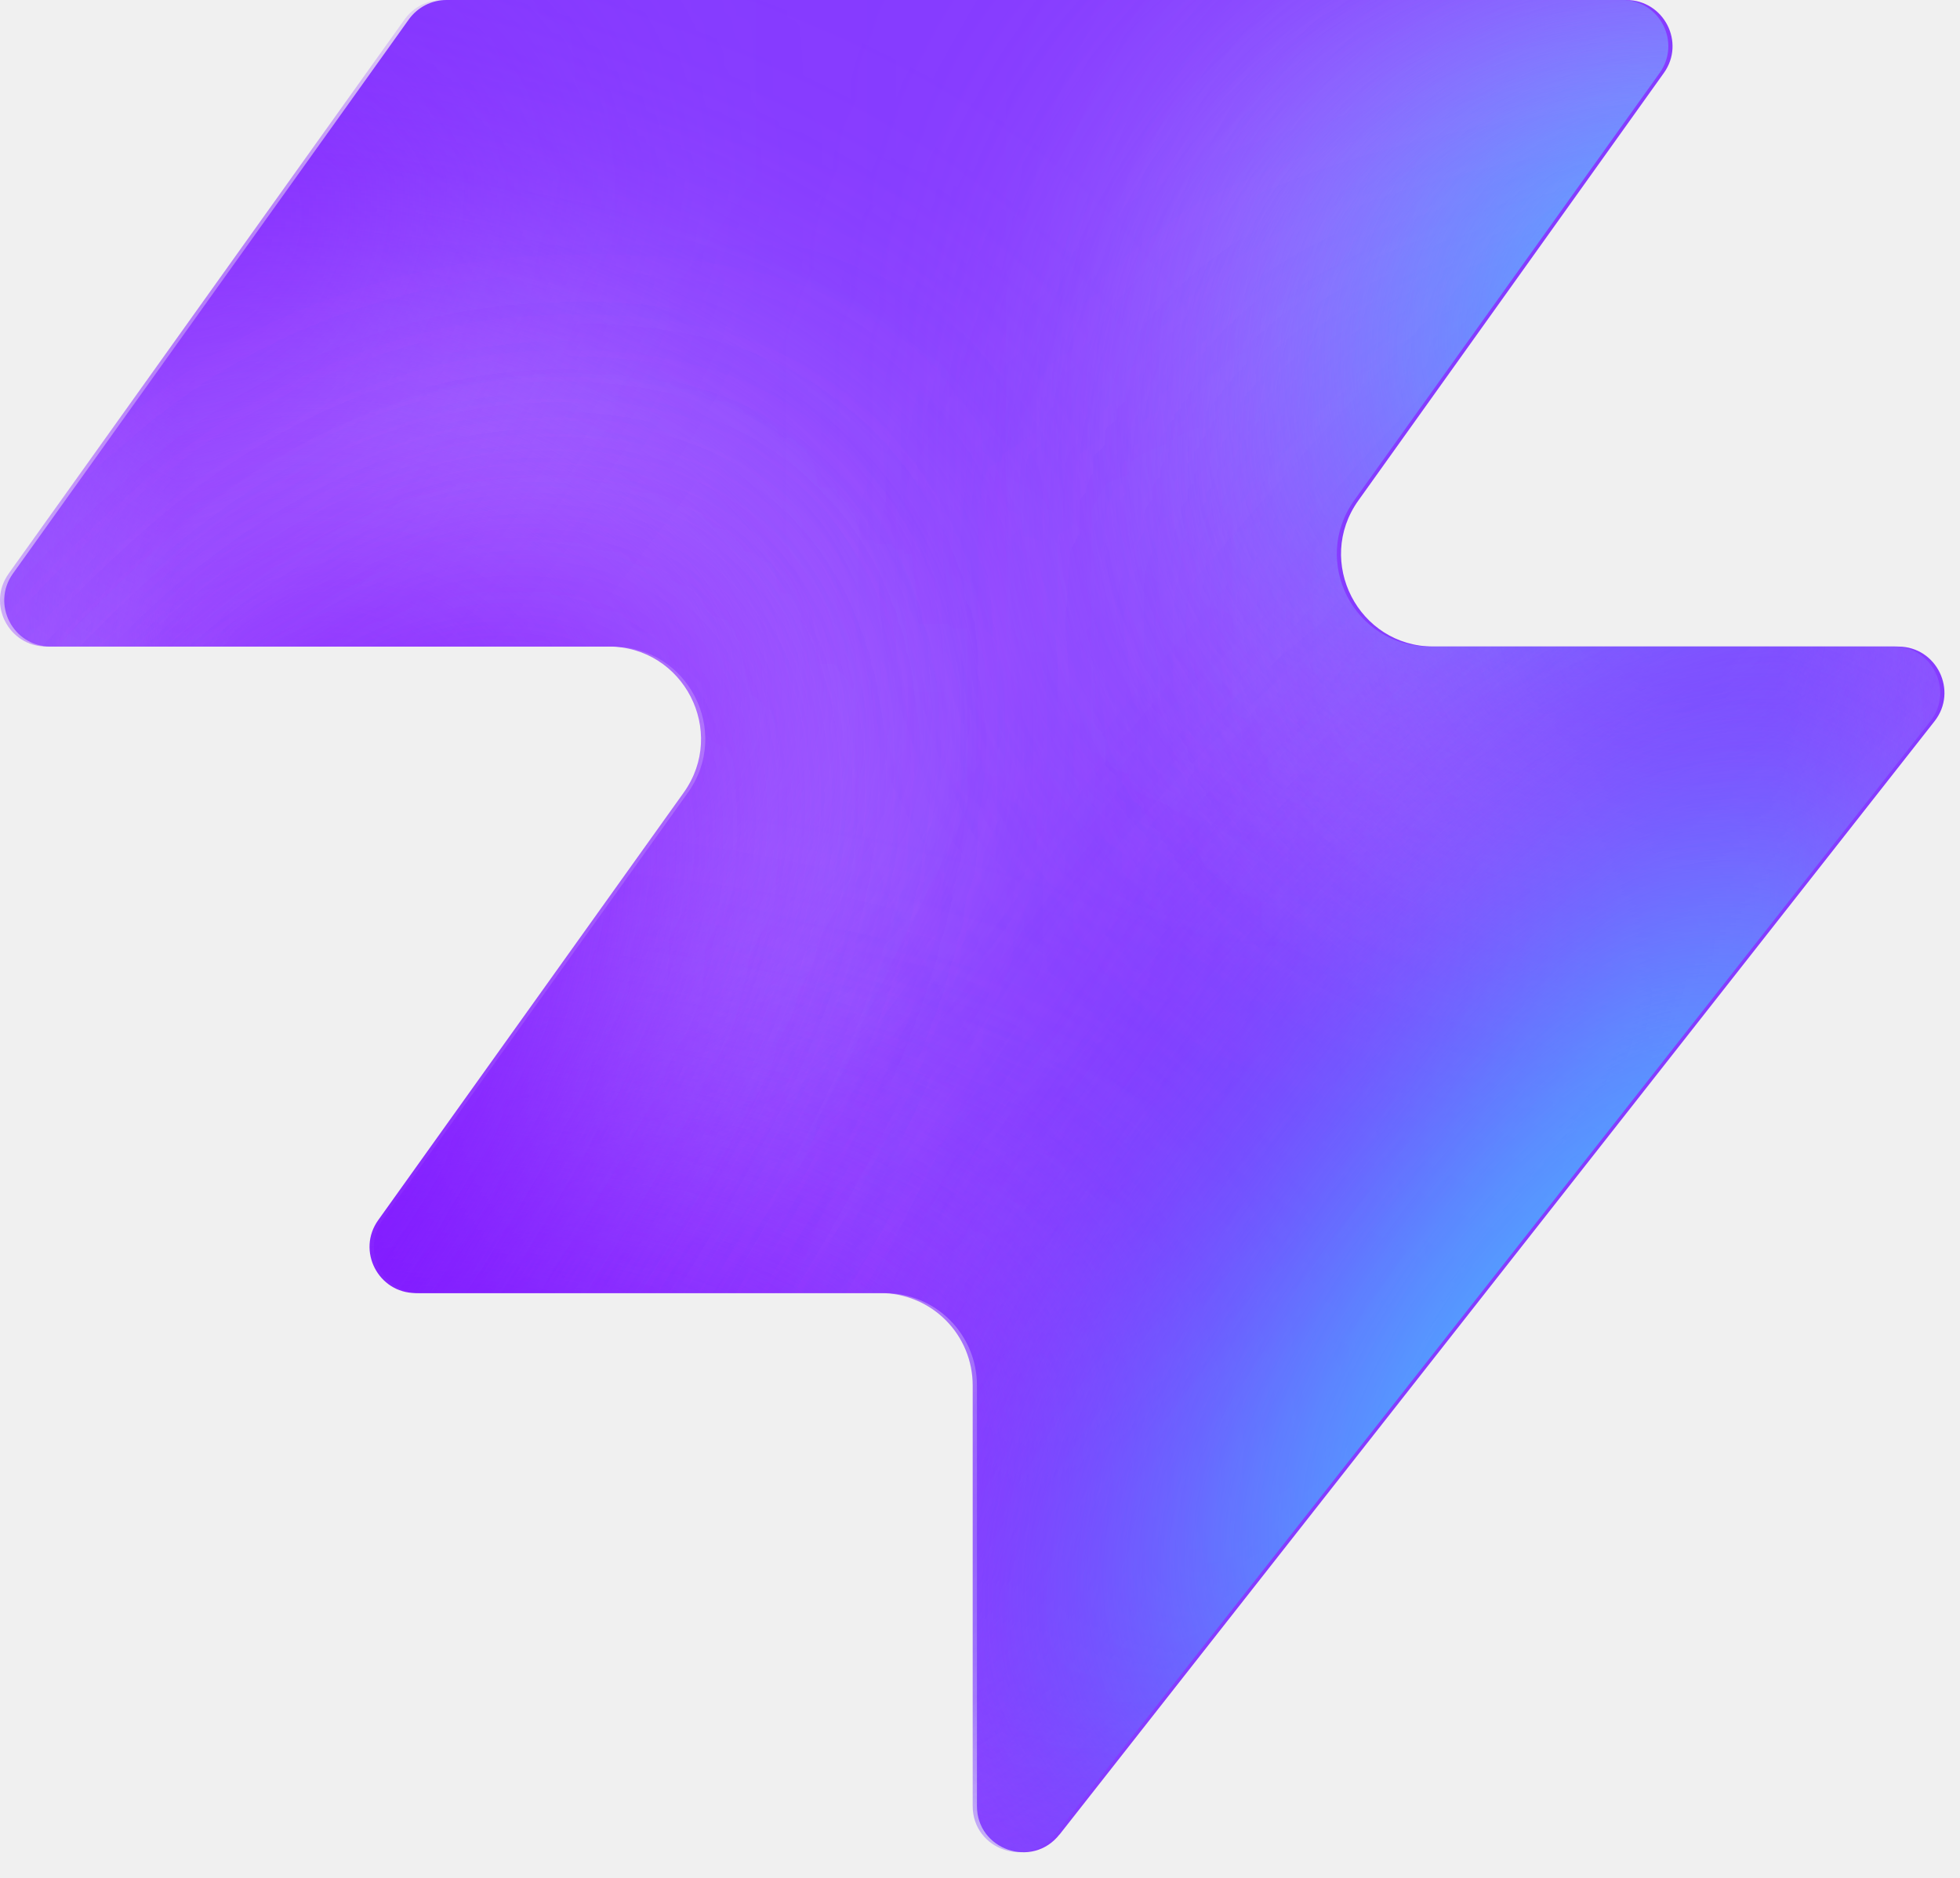
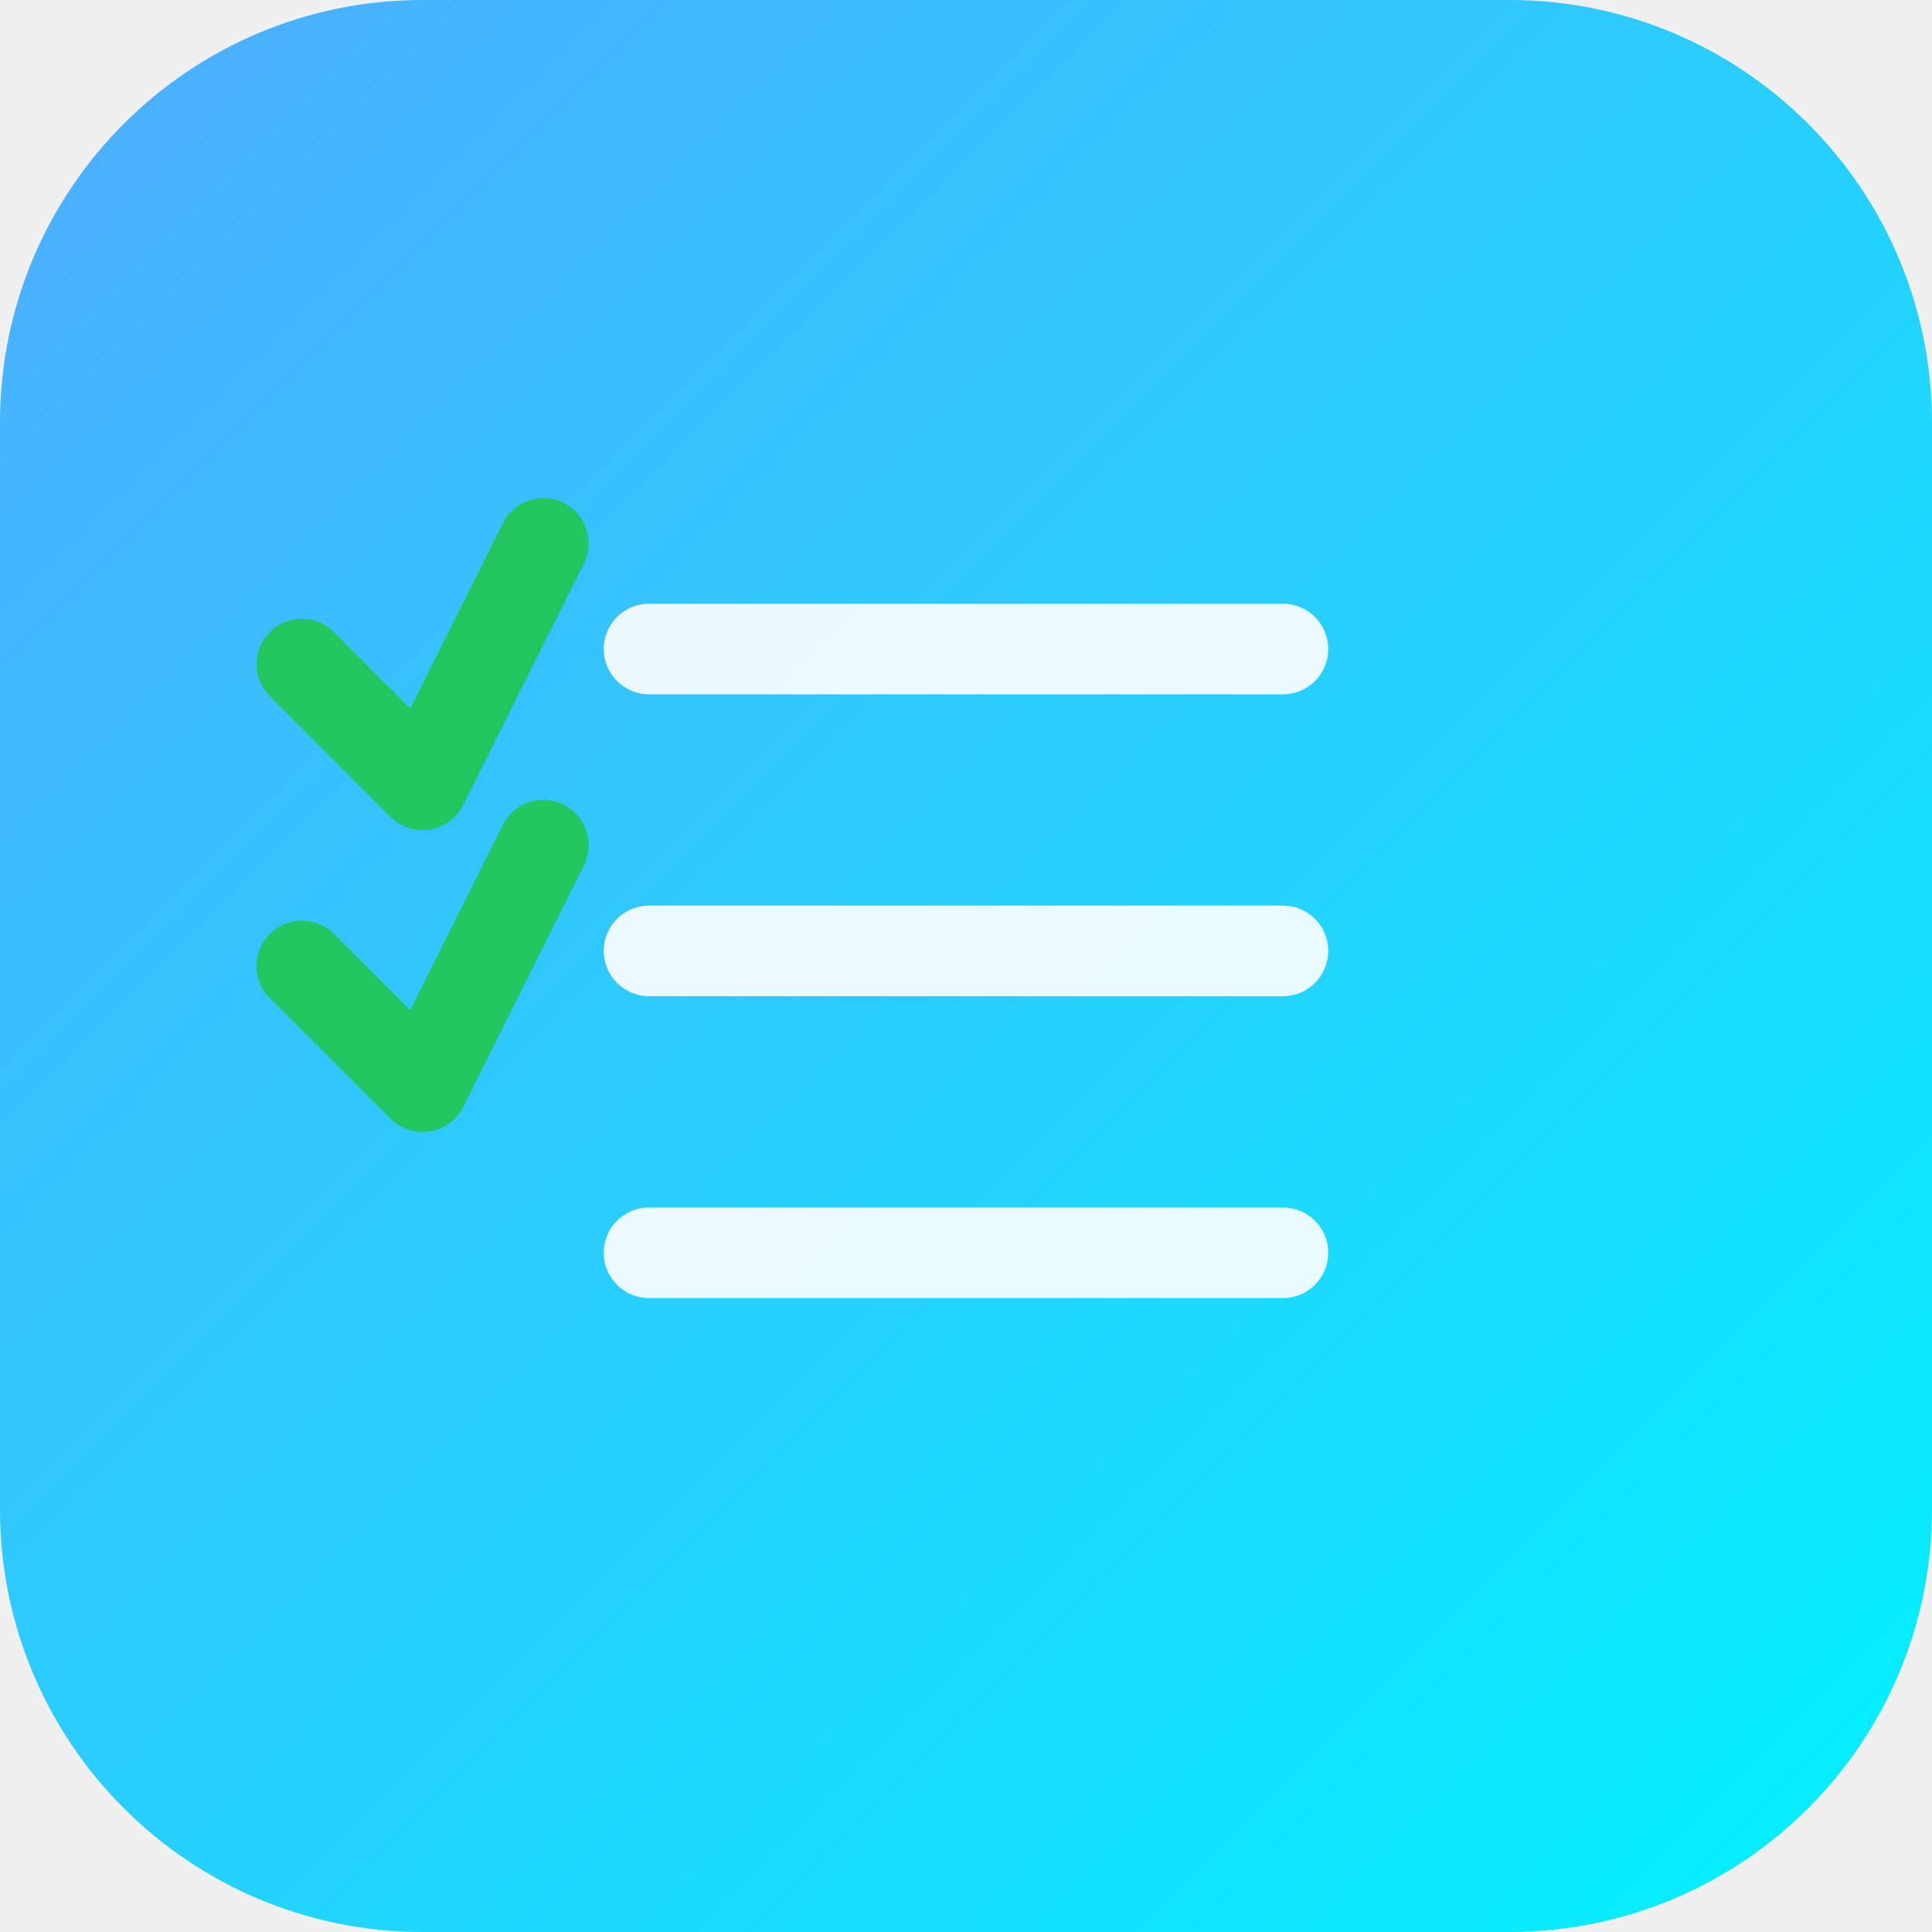
- <svg xmlns="http://www.w3.org/2000/svg" width="48" height="46" fill="none" viewBox="0 0 48 46">
-   <path fill="#863bff" d="M25.946 44.938c-.664.845-2.021.375-2.021-.698V33.937a2.26 2.26 0 0 0-2.262-2.262H10.287c-.92 0-1.456-1.04-.92-1.788l7.48-10.471c1.07-1.497 0-3.578-1.842-3.578H1.237c-.92 0-1.456-1.04-.92-1.788L10.013.474c.214-.297.556-.474.92-.474h28.894c.92 0 1.456 1.04.92 1.788l-7.48 10.471c-1.07 1.498 0 3.579 1.842 3.579h11.377c.943 0 1.473 1.088.89 1.83L25.947 44.94z" style="fill:#863bff;fill:color(display-p3 .525 .23 1);fill-opacity:1" />
-   <mask id="a" width="48" height="46" x="0" y="0" maskUnits="userSpaceOnUse" style="mask-type:alpha">
-     <path fill="#000" d="M25.842 44.938c-.664.844-2.021.375-2.021-.698V33.937a2.26 2.26 0 0 0-2.262-2.262H10.183c-.92 0-1.456-1.04-.92-1.788l7.48-10.471c1.07-1.498 0-3.579-1.842-3.579H1.133c-.92 0-1.456-1.04-.92-1.787L9.91.473c.214-.297.556-.474.92-.474h28.894c.92 0 1.456 1.04.92 1.788l-7.48 10.471c-1.07 1.498 0 3.578 1.842 3.578h11.377c.943 0 1.473 1.088.89 1.832L25.843 44.94z" style="fill:#000;fill-opacity:1" />
-   </mask>
-   <g mask="url(#a)">
-     <g filter="url(#b)">
-       <ellipse cx="5.508" cy="14.704" fill="#ede6ff" rx="5.508" ry="14.704" style="fill:#ede6ff;fill:color(display-p3 .927 .903 1);fill-opacity:1" transform="matrix(.00324 1 1 -.00324 -4.47 31.516)" />
-     </g>
-     <g filter="url(#c)">
-       <ellipse cx="10.399" cy="29.851" fill="#ede6ff" rx="10.399" ry="29.851" style="fill:#ede6ff;fill:color(display-p3 .927 .903 1);fill-opacity:1" transform="matrix(.00324 1 1 -.00324 -39.328 7.883)" />
-     </g>
-     <g filter="url(#d)">
-       <ellipse cx="5.508" cy="30.487" fill="#7e14ff" rx="5.508" ry="30.487" style="fill:#7e14ff;fill:color(display-p3 .492 .077 1);fill-opacity:1" transform="rotate(89.814 -25.913 -14.639)scale(1 -1)" />
-     </g>
-     <g filter="url(#e)">
-       <ellipse cx="5.508" cy="30.599" fill="#7e14ff" rx="5.508" ry="30.599" style="fill:#7e14ff;fill:color(display-p3 .492 .077 1);fill-opacity:1" transform="rotate(89.814 -32.644 -3.334)scale(1 -1)" />
-     </g>
-     <g filter="url(#f)">
-       <ellipse cx="5.508" cy="30.599" fill="#7e14ff" rx="5.508" ry="30.599" style="fill:#7e14ff;fill:color(display-p3 .492 .077 1);fill-opacity:1" transform="matrix(.00324 1 1 -.00324 -34.34 30.47)" />
-     </g>
-     <g filter="url(#g)">
-       <ellipse cx="14.072" cy="22.078" fill="#ede6ff" rx="14.072" ry="22.078" style="fill:#ede6ff;fill:color(display-p3 .927 .903 1);fill-opacity:1" transform="rotate(93.35 24.506 48.493)scale(-1 1)" />
-     </g>
-     <g filter="url(#h)">
-       <ellipse cx="3.47" cy="21.501" fill="#7e14ff" rx="3.47" ry="21.501" style="fill:#7e14ff;fill:color(display-p3 .492 .077 1);fill-opacity:1" transform="rotate(89.009 28.708 47.59)scale(-1 1)" />
-     </g>
-     <g filter="url(#i)">
-       <ellipse cx="3.47" cy="21.501" fill="#7e14ff" rx="3.47" ry="21.501" style="fill:#7e14ff;fill:color(display-p3 .492 .077 1);fill-opacity:1" transform="rotate(89.009 28.708 47.59)scale(-1 1)" />
-     </g>
-     <g filter="url(#j)">
-       <ellipse cx=".387" cy="8.972" fill="#7e14ff" rx="4.407" ry="29.108" style="fill:#7e14ff;fill:color(display-p3 .492 .077 1);fill-opacity:1" transform="rotate(39.51 .387 8.972)" />
-     </g>
-     <g filter="url(#k)">
-       <ellipse cx="47.523" cy="-6.092" fill="#7e14ff" rx="4.407" ry="29.108" style="fill:#7e14ff;fill:color(display-p3 .492 .077 1);fill-opacity:1" transform="rotate(37.892 47.523 -6.092)" />
-     </g>
-     <g filter="url(#l)">
-       <ellipse cx="41.412" cy="6.333" fill="#47bfff" rx="5.971" ry="9.665" style="fill:#47bfff;fill:color(display-p3 .28 .748 1);fill-opacity:1" transform="rotate(37.892 41.412 6.333)" />
-     </g>
-     <g filter="url(#m)">
-       <ellipse cx="-1.879" cy="38.332" fill="#7e14ff" rx="4.407" ry="29.108" style="fill:#7e14ff;fill:color(display-p3 .492 .077 1);fill-opacity:1" transform="rotate(37.892 -1.88 38.332)" />
-     </g>
-     <g filter="url(#n)">
-       <ellipse cx="-1.879" cy="38.332" fill="#7e14ff" rx="4.407" ry="29.108" style="fill:#7e14ff;fill:color(display-p3 .492 .077 1);fill-opacity:1" transform="rotate(37.892 -1.88 38.332)" />
-     </g>
-     <g filter="url(#o)">
-       <ellipse cx="35.651" cy="29.907" fill="#7e14ff" rx="4.407" ry="29.108" style="fill:#7e14ff;fill:color(display-p3 .492 .077 1);fill-opacity:1" transform="rotate(37.892 35.651 29.907)" />
-     </g>
-     <g filter="url(#p)">
-       <ellipse cx="38.418" cy="32.4" fill="#47bfff" rx="5.971" ry="15.297" style="fill:#47bfff;fill:color(display-p3 .28 .748 1);fill-opacity:1" transform="rotate(37.892 38.418 32.4)" />
-     </g>
-   </g>
+ <svg xmlns="http://www.w3.org/2000/svg" viewBox="0 0 64 64">
  <defs>
-     <filter id="b" width="60.045" height="41.654" x="-19.77" y="16.149" color-interpolation-filters="sRGB" filterUnits="userSpaceOnUse">
-       <feFlood flood-opacity="0" result="BackgroundImageFix" />
-       <feBlend in="SourceGraphic" in2="BackgroundImageFix" result="shape" />
-       <feGaussianBlur result="effect1_foregroundBlur_2002_17158" stdDeviation="7.659" />
-     </filter>
-     <filter id="c" width="90.34" height="51.437" x="-54.613" y="-7.533" color-interpolation-filters="sRGB" filterUnits="userSpaceOnUse">
-       <feFlood flood-opacity="0" result="BackgroundImageFix" />
-       <feBlend in="SourceGraphic" in2="BackgroundImageFix" result="shape" />
-       <feGaussianBlur result="effect1_foregroundBlur_2002_17158" stdDeviation="7.659" />
-     </filter>
-     <filter id="d" width="79.355" height="29.4" x="-49.64" y="2.03" color-interpolation-filters="sRGB" filterUnits="userSpaceOnUse">
-       <feFlood flood-opacity="0" result="BackgroundImageFix" />
-       <feBlend in="SourceGraphic" in2="BackgroundImageFix" result="shape" />
-       <feGaussianBlur result="effect1_foregroundBlur_2002_17158" stdDeviation="4.596" />
-     </filter>
-     <filter id="e" width="79.579" height="29.4" x="-45.045" y="20.029" color-interpolation-filters="sRGB" filterUnits="userSpaceOnUse">
-       <feFlood flood-opacity="0" result="BackgroundImageFix" />
-       <feBlend in="SourceGraphic" in2="BackgroundImageFix" result="shape" />
-       <feGaussianBlur result="effect1_foregroundBlur_2002_17158" stdDeviation="4.596" />
-     </filter>
-     <filter id="f" width="79.579" height="29.4" x="-43.513" y="21.178" color-interpolation-filters="sRGB" filterUnits="userSpaceOnUse">
-       <feFlood flood-opacity="0" result="BackgroundImageFix" />
-       <feBlend in="SourceGraphic" in2="BackgroundImageFix" result="shape" />
-       <feGaussianBlur result="effect1_foregroundBlur_2002_17158" stdDeviation="4.596" />
-     </filter>
-     <filter id="g" width="74.749" height="58.852" x="15.756" y="-17.901" color-interpolation-filters="sRGB" filterUnits="userSpaceOnUse">
-       <feFlood flood-opacity="0" result="BackgroundImageFix" />
-       <feBlend in="SourceGraphic" in2="BackgroundImageFix" result="shape" />
-       <feGaussianBlur result="effect1_foregroundBlur_2002_17158" stdDeviation="7.659" />
-     </filter>
-     <filter id="h" width="61.377" height="25.362" x="23.548" y="2.284" color-interpolation-filters="sRGB" filterUnits="userSpaceOnUse">
-       <feFlood flood-opacity="0" result="BackgroundImageFix" />
-       <feBlend in="SourceGraphic" in2="BackgroundImageFix" result="shape" />
-       <feGaussianBlur result="effect1_foregroundBlur_2002_17158" stdDeviation="4.596" />
-     </filter>
-     <filter id="i" width="61.377" height="25.362" x="23.548" y="2.284" color-interpolation-filters="sRGB" filterUnits="userSpaceOnUse">
-       <feFlood flood-opacity="0" result="BackgroundImageFix" />
-       <feBlend in="SourceGraphic" in2="BackgroundImageFix" result="shape" />
-       <feGaussianBlur result="effect1_foregroundBlur_2002_17158" stdDeviation="4.596" />
-     </filter>
-     <filter id="j" width="56.045" height="63.649" x="-27.636" y="-22.853" color-interpolation-filters="sRGB" filterUnits="userSpaceOnUse">
-       <feFlood flood-opacity="0" result="BackgroundImageFix" />
-       <feBlend in="SourceGraphic" in2="BackgroundImageFix" result="shape" />
-       <feGaussianBlur result="effect1_foregroundBlur_2002_17158" stdDeviation="4.596" />
-     </filter>
-     <filter id="k" width="54.814" height="64.646" x="20.116" y="-38.415" color-interpolation-filters="sRGB" filterUnits="userSpaceOnUse">
-       <feFlood flood-opacity="0" result="BackgroundImageFix" />
-       <feBlend in="SourceGraphic" in2="BackgroundImageFix" result="shape" />
-       <feGaussianBlur result="effect1_foregroundBlur_2002_17158" stdDeviation="4.596" />
-     </filter>
-     <filter id="l" width="33.541" height="35.313" x="24.641" y="-11.323" color-interpolation-filters="sRGB" filterUnits="userSpaceOnUse">
-       <feFlood flood-opacity="0" result="BackgroundImageFix" />
-       <feBlend in="SourceGraphic" in2="BackgroundImageFix" result="shape" />
-       <feGaussianBlur result="effect1_foregroundBlur_2002_17158" stdDeviation="4.596" />
-     </filter>
-     <filter id="m" width="54.814" height="64.646" x="-29.286" y="6.009" color-interpolation-filters="sRGB" filterUnits="userSpaceOnUse">
-       <feFlood flood-opacity="0" result="BackgroundImageFix" />
-       <feBlend in="SourceGraphic" in2="BackgroundImageFix" result="shape" />
-       <feGaussianBlur result="effect1_foregroundBlur_2002_17158" stdDeviation="4.596" />
-     </filter>
-     <filter id="n" width="54.814" height="64.646" x="-29.286" y="6.009" color-interpolation-filters="sRGB" filterUnits="userSpaceOnUse">
-       <feFlood flood-opacity="0" result="BackgroundImageFix" />
-       <feBlend in="SourceGraphic" in2="BackgroundImageFix" result="shape" />
-       <feGaussianBlur result="effect1_foregroundBlur_2002_17158" stdDeviation="4.596" />
-     </filter>
-     <filter id="o" width="54.814" height="64.646" x="8.244" y="-2.416" color-interpolation-filters="sRGB" filterUnits="userSpaceOnUse">
-       <feFlood flood-opacity="0" result="BackgroundImageFix" />
-       <feBlend in="SourceGraphic" in2="BackgroundImageFix" result="shape" />
-       <feGaussianBlur result="effect1_foregroundBlur_2002_17158" stdDeviation="4.596" />
-     </filter>
-     <filter id="p" width="39.409" height="43.623" x="18.713" y="10.588" color-interpolation-filters="sRGB" filterUnits="userSpaceOnUse">
-       <feFlood flood-opacity="0" result="BackgroundImageFix" />
-       <feBlend in="SourceGraphic" in2="BackgroundImageFix" result="shape" />
-       <feGaussianBlur result="effect1_foregroundBlur_2002_17158" stdDeviation="4.596" />
-     </filter>
+     <linearGradient id="bg" x1="0" y1="0" x2="1" y2="1">
+       <stop offset="0%" stop-color="#4facfe" />
+       <stop offset="100%" stop-color="#00f2fe" />
+     </linearGradient>
  </defs>
+   <rect width="64" height="64" rx="14" fill="url(#bg)" />
+   <rect x="20" y="20" width="24" height="3" rx="1.5" fill="white" opacity="0.9" />
+   <rect x="20" y="30" width="24" height="3" rx="1.5" fill="white" opacity="0.9" />
+   <rect x="20" y="40" width="24" height="3" rx="1.5" fill="white" opacity="0.9" />
+   <path d="M10 22 L14 26 L18 18" stroke="#22c55e" stroke-width="3" fill="none" stroke-linecap="round" stroke-linejoin="round" />
+   <path d="M10 32 L14 36 L18 28" stroke="#22c55e" stroke-width="3" fill="none" stroke-linecap="round" stroke-linejoin="round" />
</svg>
